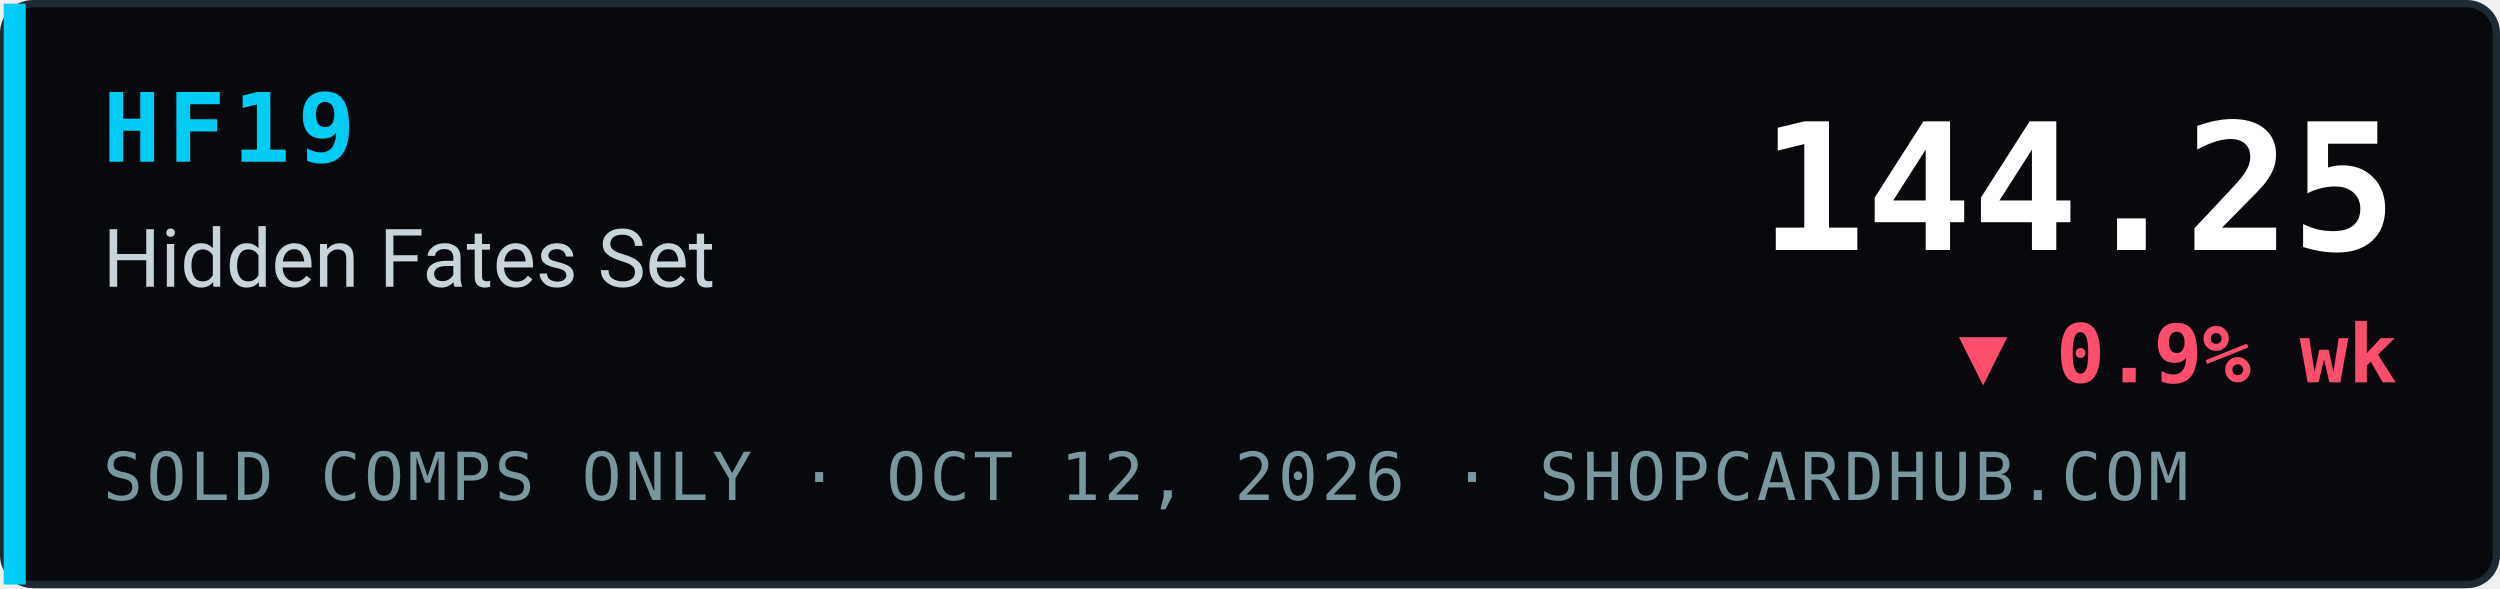
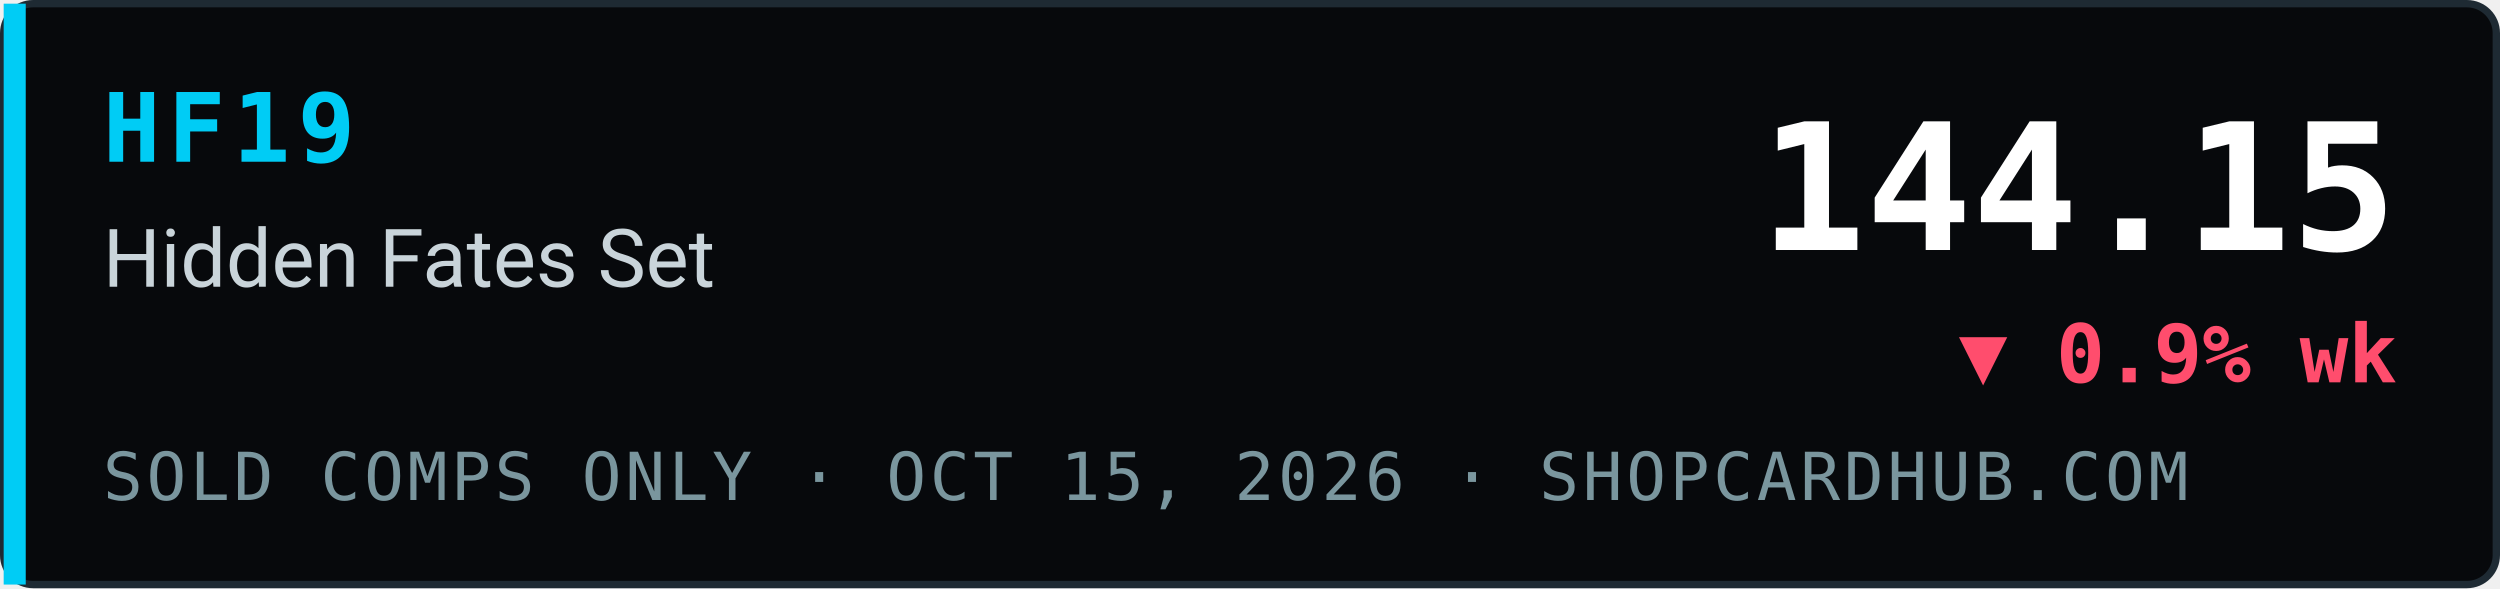
- <svg xmlns="http://www.w3.org/2000/svg" width="340" height="80" viewBox="0 0 340 80" role="img" aria-label="HF19 Hidden Fates Set index 144.25, ▼ 0.9% wk, sold comps only, ShopCardHub">
+ <svg xmlns="http://www.w3.org/2000/svg" width="340" height="80" viewBox="0 0 340 80" role="img" aria-label="HF19 Hidden Fates Set index 144.15, ▼ 0.9% wk, sold comps only, ShopCardHub">
  <rect x="0.5" y="0.5" width="339" height="79" rx="4" fill="#07090c" stroke="#1e2a33" />
  <rect x="0.5" y="0.5" width="3" height="79" fill="#00ccf5" />
  <text x="14" y="22" font-family="ui-monospace,SFMono-Regular,Menlo,Consolas,monospace" font-size="13" font-weight="700" fill="#00ccf5" letter-spacing="1">HF19</text>
  <text x="14" y="39" font-family="system-ui,-apple-system,Segoe UI,Roboto,Helvetica,Arial,sans-serif" font-size="11" fill="#c9d4da">Hidden Fates Set</text>
-   <text x="14" y="68" font-family="ui-monospace,SFMono-Regular,Menlo,Consolas,monospace" font-size="9" fill="#7a969e" letter-spacing="0.5">SOLD COMPS ONLY · OCT 12, 2026 · SHOPCARDHUB.COM</text>
-   <text x="326" y="34" text-anchor="end" font-family="ui-monospace,SFMono-Regular,Menlo,Consolas,monospace" font-size="24" font-weight="700" fill="#ffffff">144.25</text>
+   <text x="14" y="68" font-family="ui-monospace,SFMono-Regular,Menlo,Consolas,monospace" font-size="9" fill="#7a969e" letter-spacing="0.5">SOLD COMPS ONLY · OCT 15, 2026 · SHOPCARDHUB.COM</text>
+   <text x="326" y="34" text-anchor="end" font-family="ui-monospace,SFMono-Regular,Menlo,Consolas,monospace" font-size="24" font-weight="700" fill="#ffffff">144.15</text>
  <text x="326" y="52" text-anchor="end" font-family="ui-monospace,SFMono-Regular,Menlo,Consolas,monospace" font-size="11" font-weight="700" fill="#ff4d6d">▼ 0.9% wk</text>
</svg>
